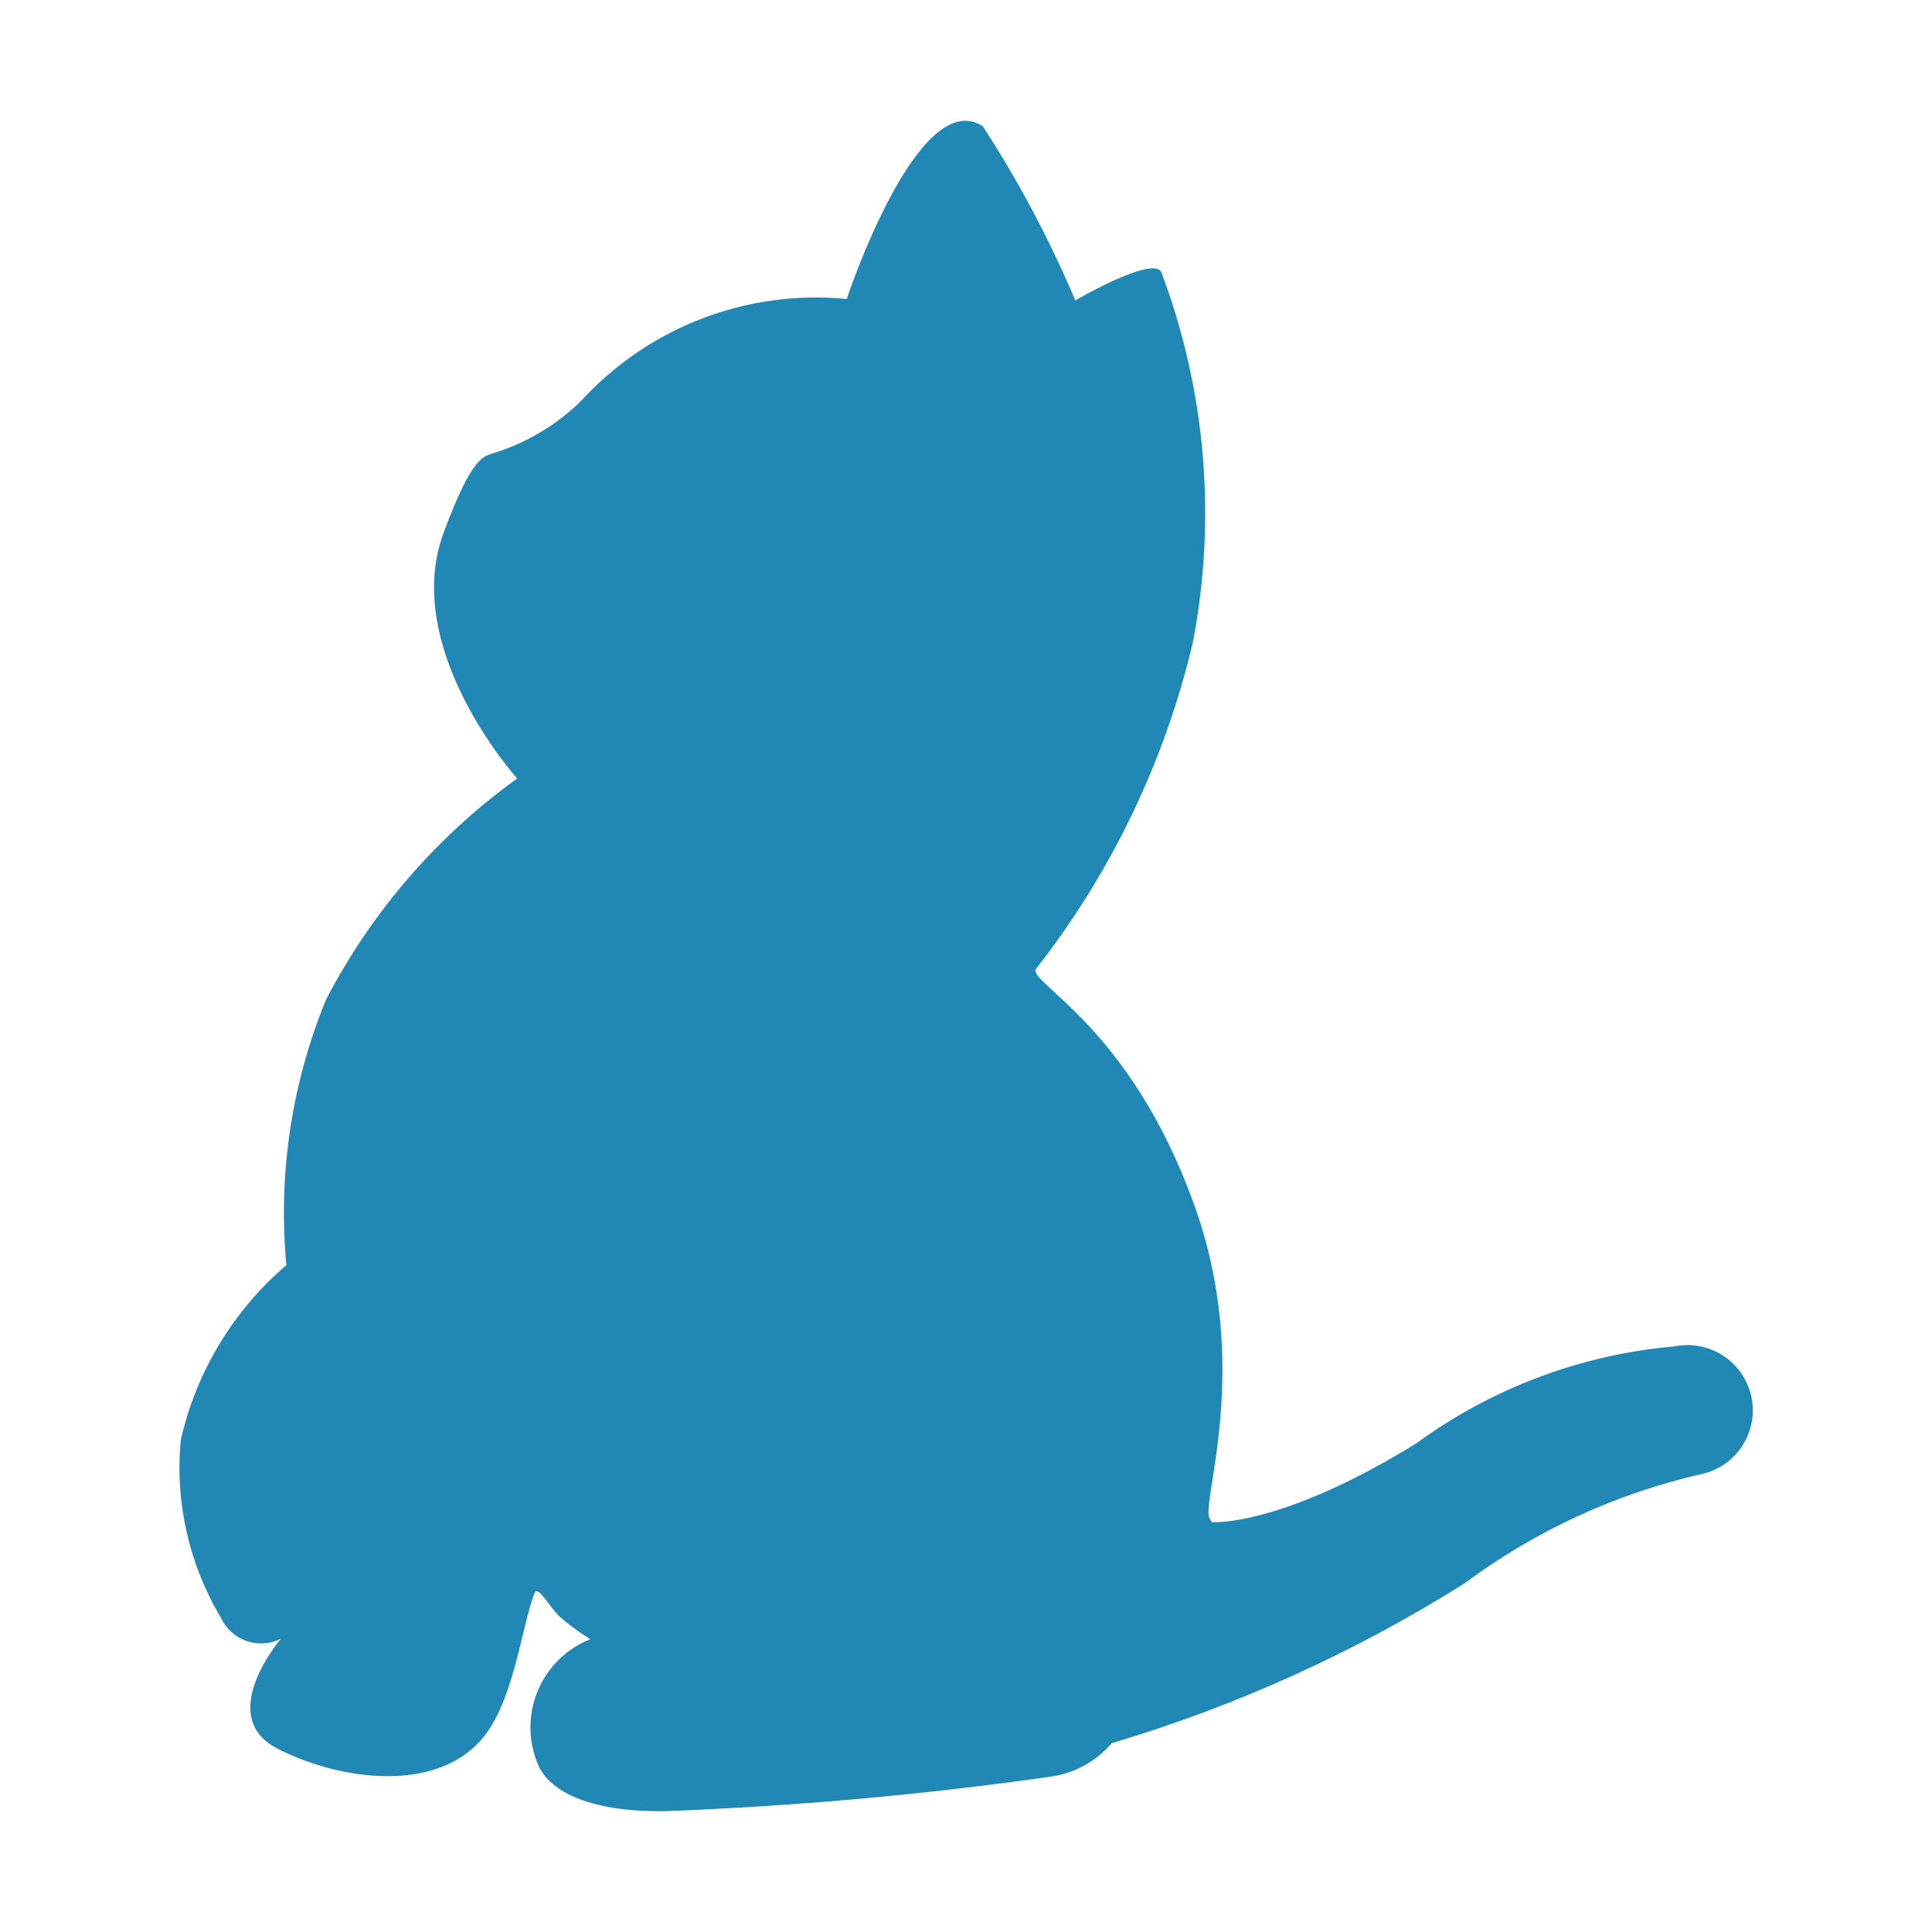
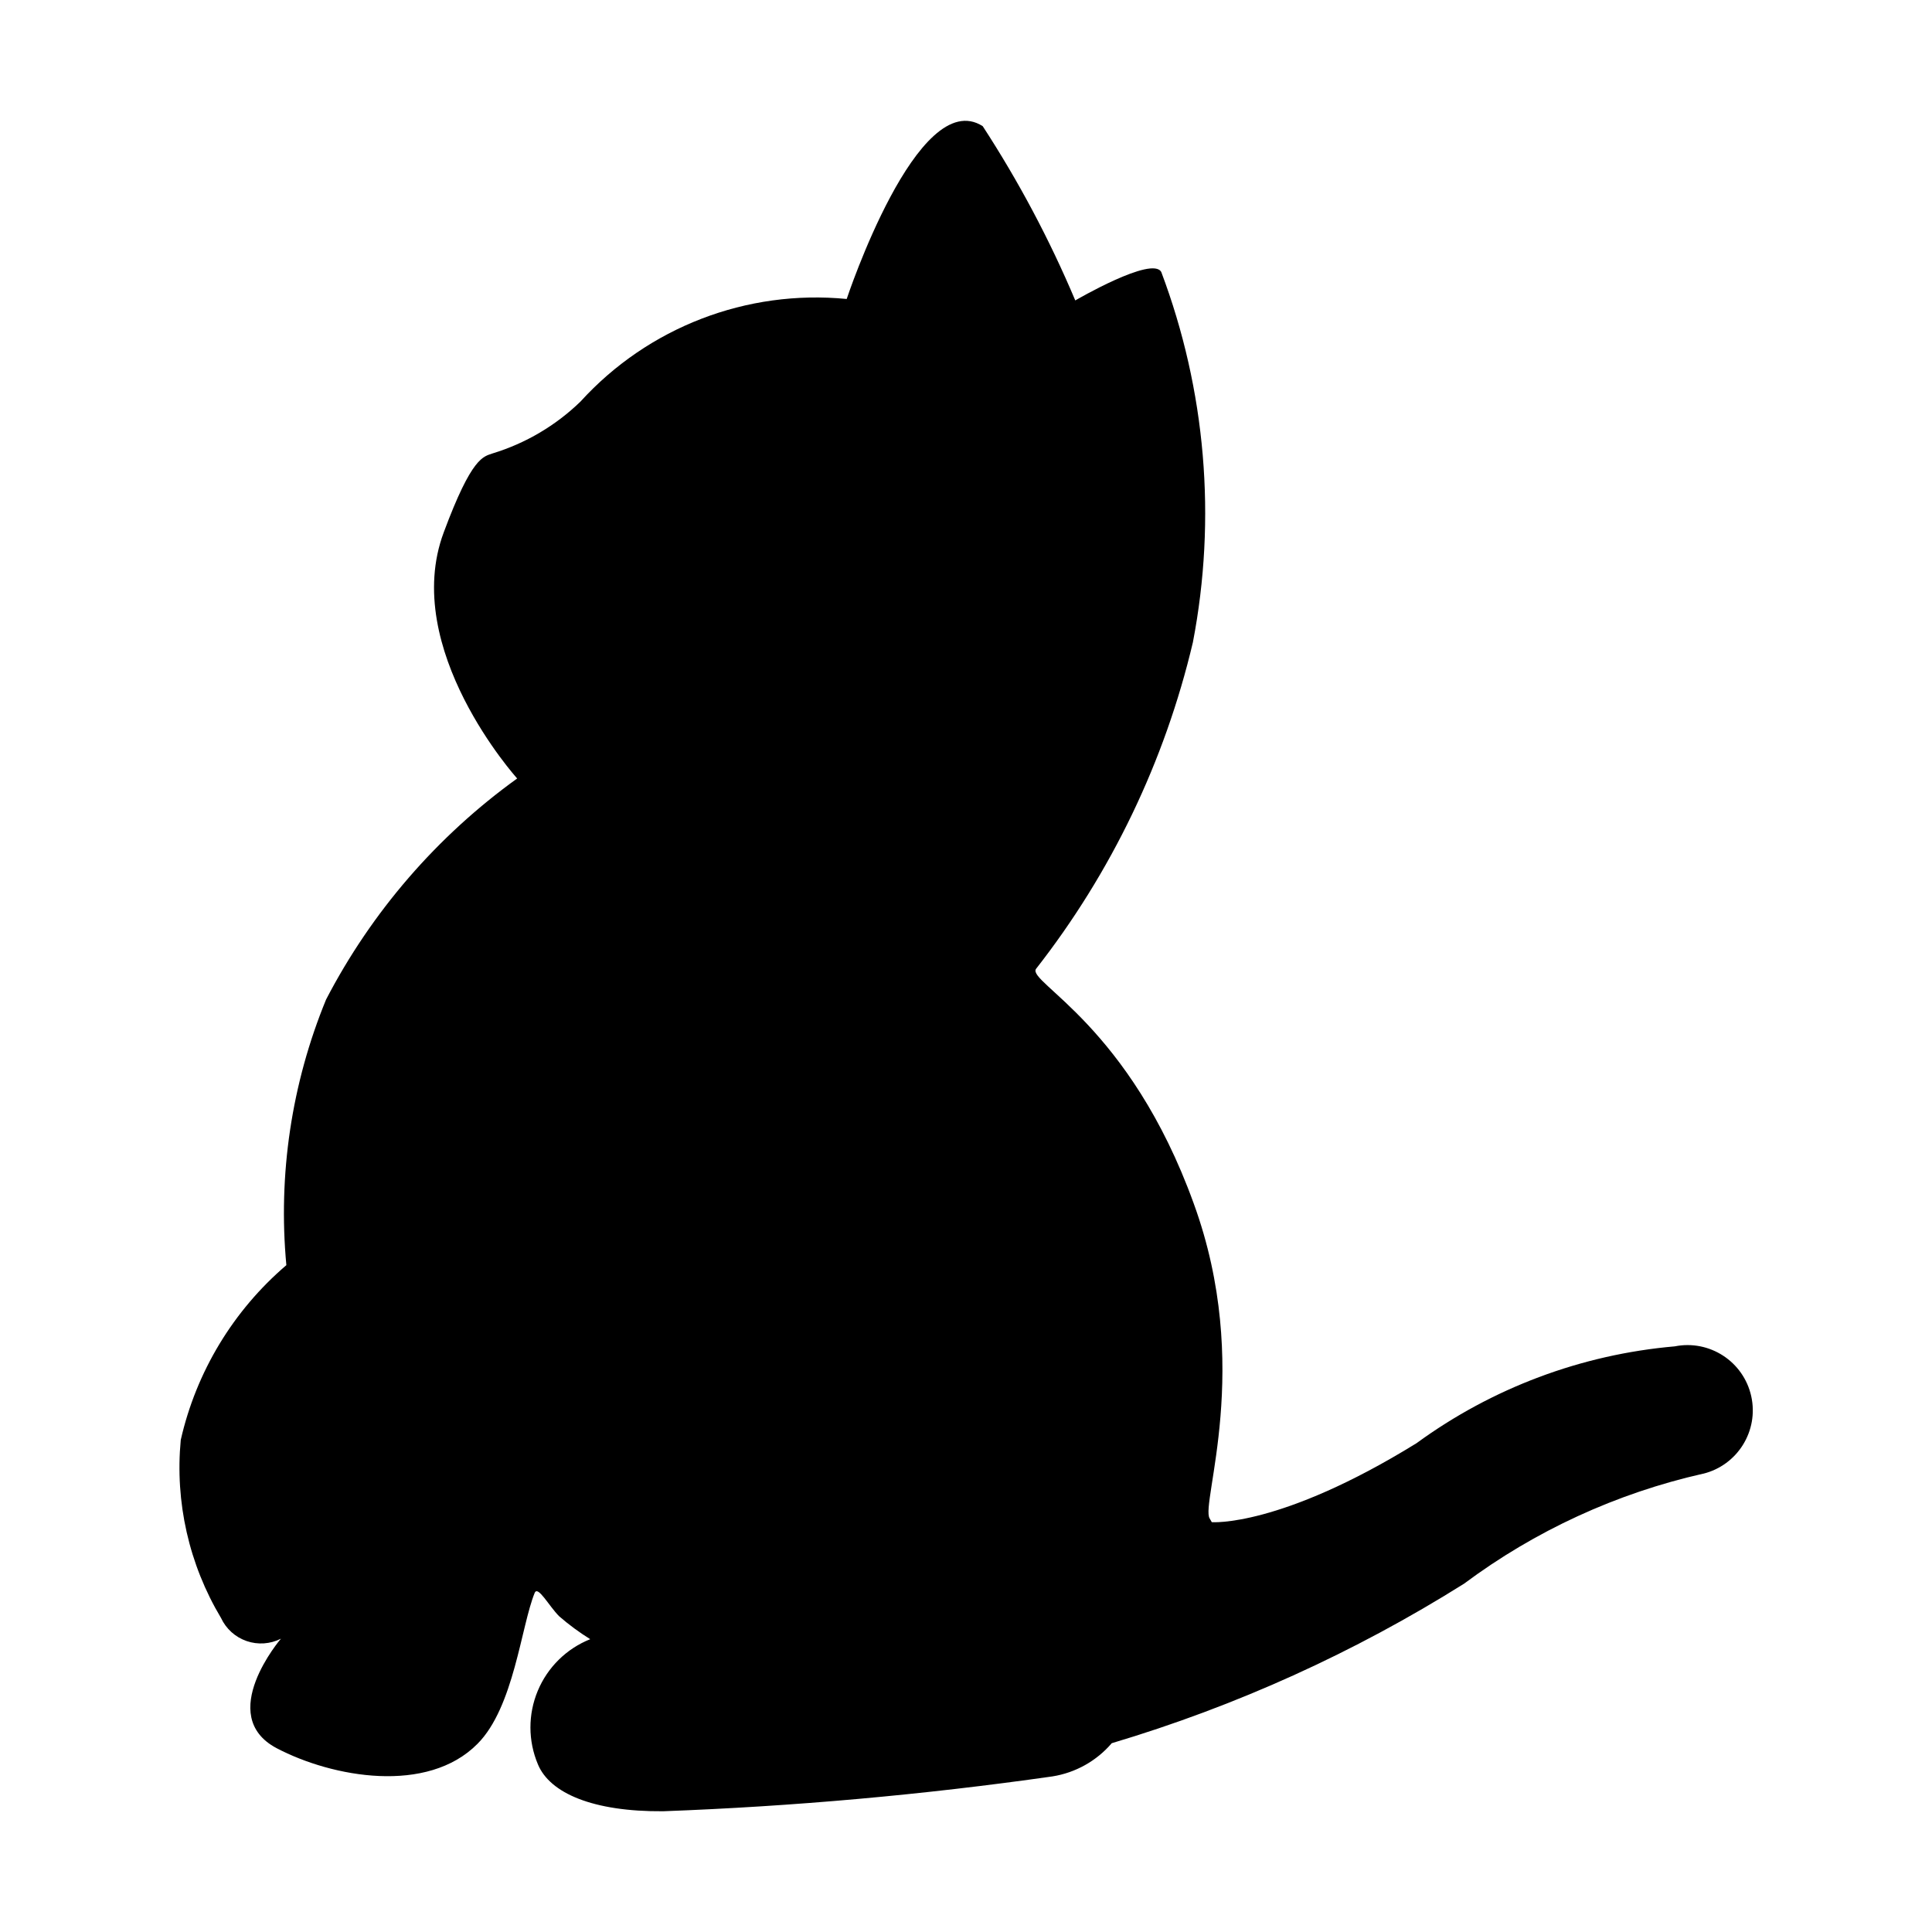
<svg xmlns="http://www.w3.org/2000/svg" viewBox="0 0 32 32">
-   <path fill="#2188b6" d="M28.208 24.409a10.5 10.5 0 0 0-3.959 1.822a23.7 23.7 0 0 1-5.835 2.642a1.63 1.63 0 0 1-.983.55a62 62 0 0 1-6.447.577c-1.163.009-1.876-.3-2.074-.776a1.573 1.573 0 0 1 .866-2.074a4 4 0 0 1-.514-.379c-.171-.171-.352-.514-.406-.388c-.225.55-.343 1.894-.947 2.5c-.83.839-2.4.559-3.328.072c-1.019-.541.072-1.813.072-1.813a.73.73 0 0 1-.992-.343a4.85 4.85 0 0 1-.667-2.949a5.37 5.37 0 0 1 1.749-2.895a9.3 9.3 0 0 1 .658-4.4a10.45 10.45 0 0 1 3.165-3.661S6.628 10.747 7.35 8.817c.469-1.262.658-1.253.812-1.308a3.6 3.6 0 0 0 1.452-.857a5.27 5.27 0 0 1 4.41-1.7S15.2 1.4 16.277 2.09a18.4 18.4 0 0 1 1.533 2.886s1.281-.748 1.425-.469a11.33 11.33 0 0 1 .523 6.132a14 14 0 0 1-2.6 5.411c-.135.225 1.551.938 2.615 3.887c.983 2.7.108 4.96.262 5.212c.027.045.036.063.036.063s1.127.09 3.391-1.308a8.5 8.5 0 0 1 4.277-1.604a1.081 1.081 0 0 1 .469 2.11Z" />
+   <path fill="currentColor" d="M28.208 24.409a10.5 10.5 0 0 0-3.959 1.822a23.7 23.7 0 0 1-5.835 2.642a1.63 1.63 0 0 1-.983.55a62 62 0 0 1-6.447.577c-1.163.009-1.876-.3-2.074-.776a1.573 1.573 0 0 1 .866-2.074a4 4 0 0 1-.514-.379c-.171-.171-.352-.514-.406-.388c-.225.55-.343 1.894-.947 2.5c-.83.839-2.4.559-3.328.072c-1.019-.541.072-1.813.072-1.813a.73.73 0 0 1-.992-.343a4.85 4.85 0 0 1-.667-2.949a5.37 5.37 0 0 1 1.749-2.895a9.3 9.3 0 0 1 .658-4.4a10.45 10.45 0 0 1 3.165-3.661S6.628 10.747 7.35 8.817c.469-1.262.658-1.253.812-1.308a3.6 3.6 0 0 0 1.452-.857a5.27 5.27 0 0 1 4.41-1.7S15.2 1.4 16.277 2.09a18.4 18.4 0 0 1 1.533 2.886s1.281-.748 1.425-.469a11.33 11.33 0 0 1 .523 6.132a14 14 0 0 1-2.6 5.411c-.135.225 1.551.938 2.615 3.887c.983 2.7.108 4.96.262 5.212c.027.045.036.063.036.063s1.127.09 3.391-1.308a8.5 8.5 0 0 1 4.277-1.604a1.081 1.081 0 0 1 .469 2.11Z" />
</svg>
